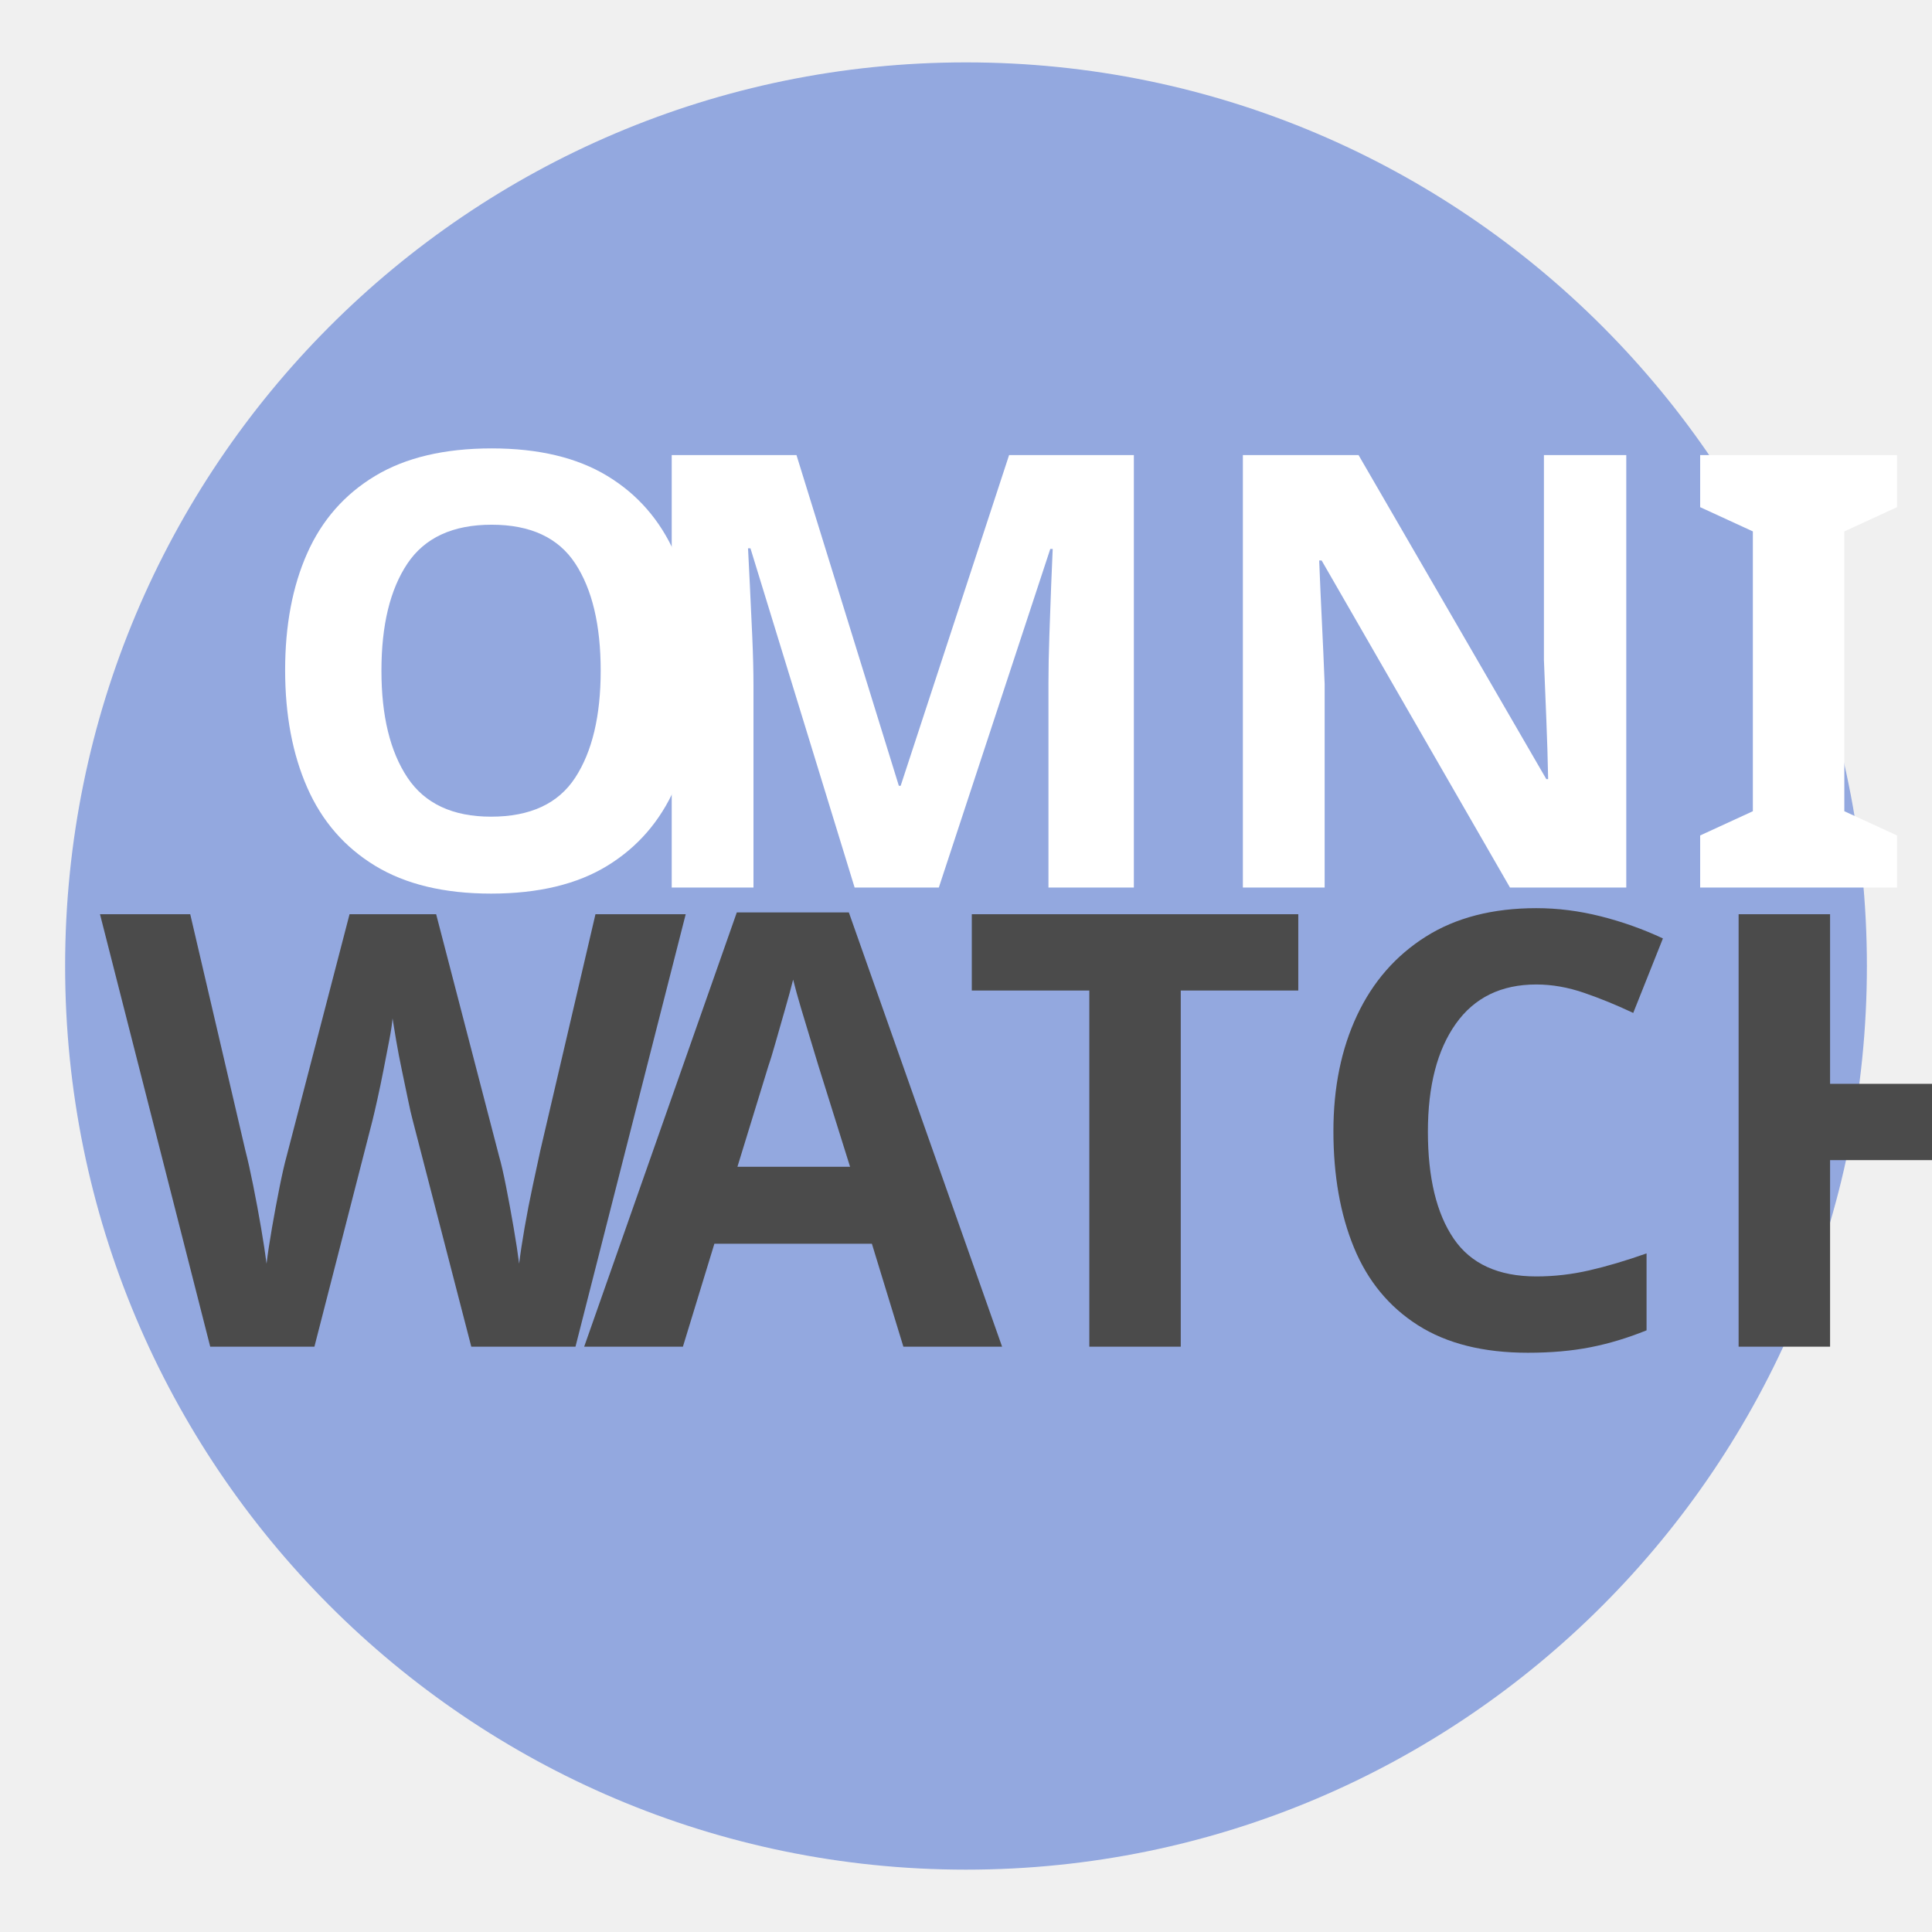
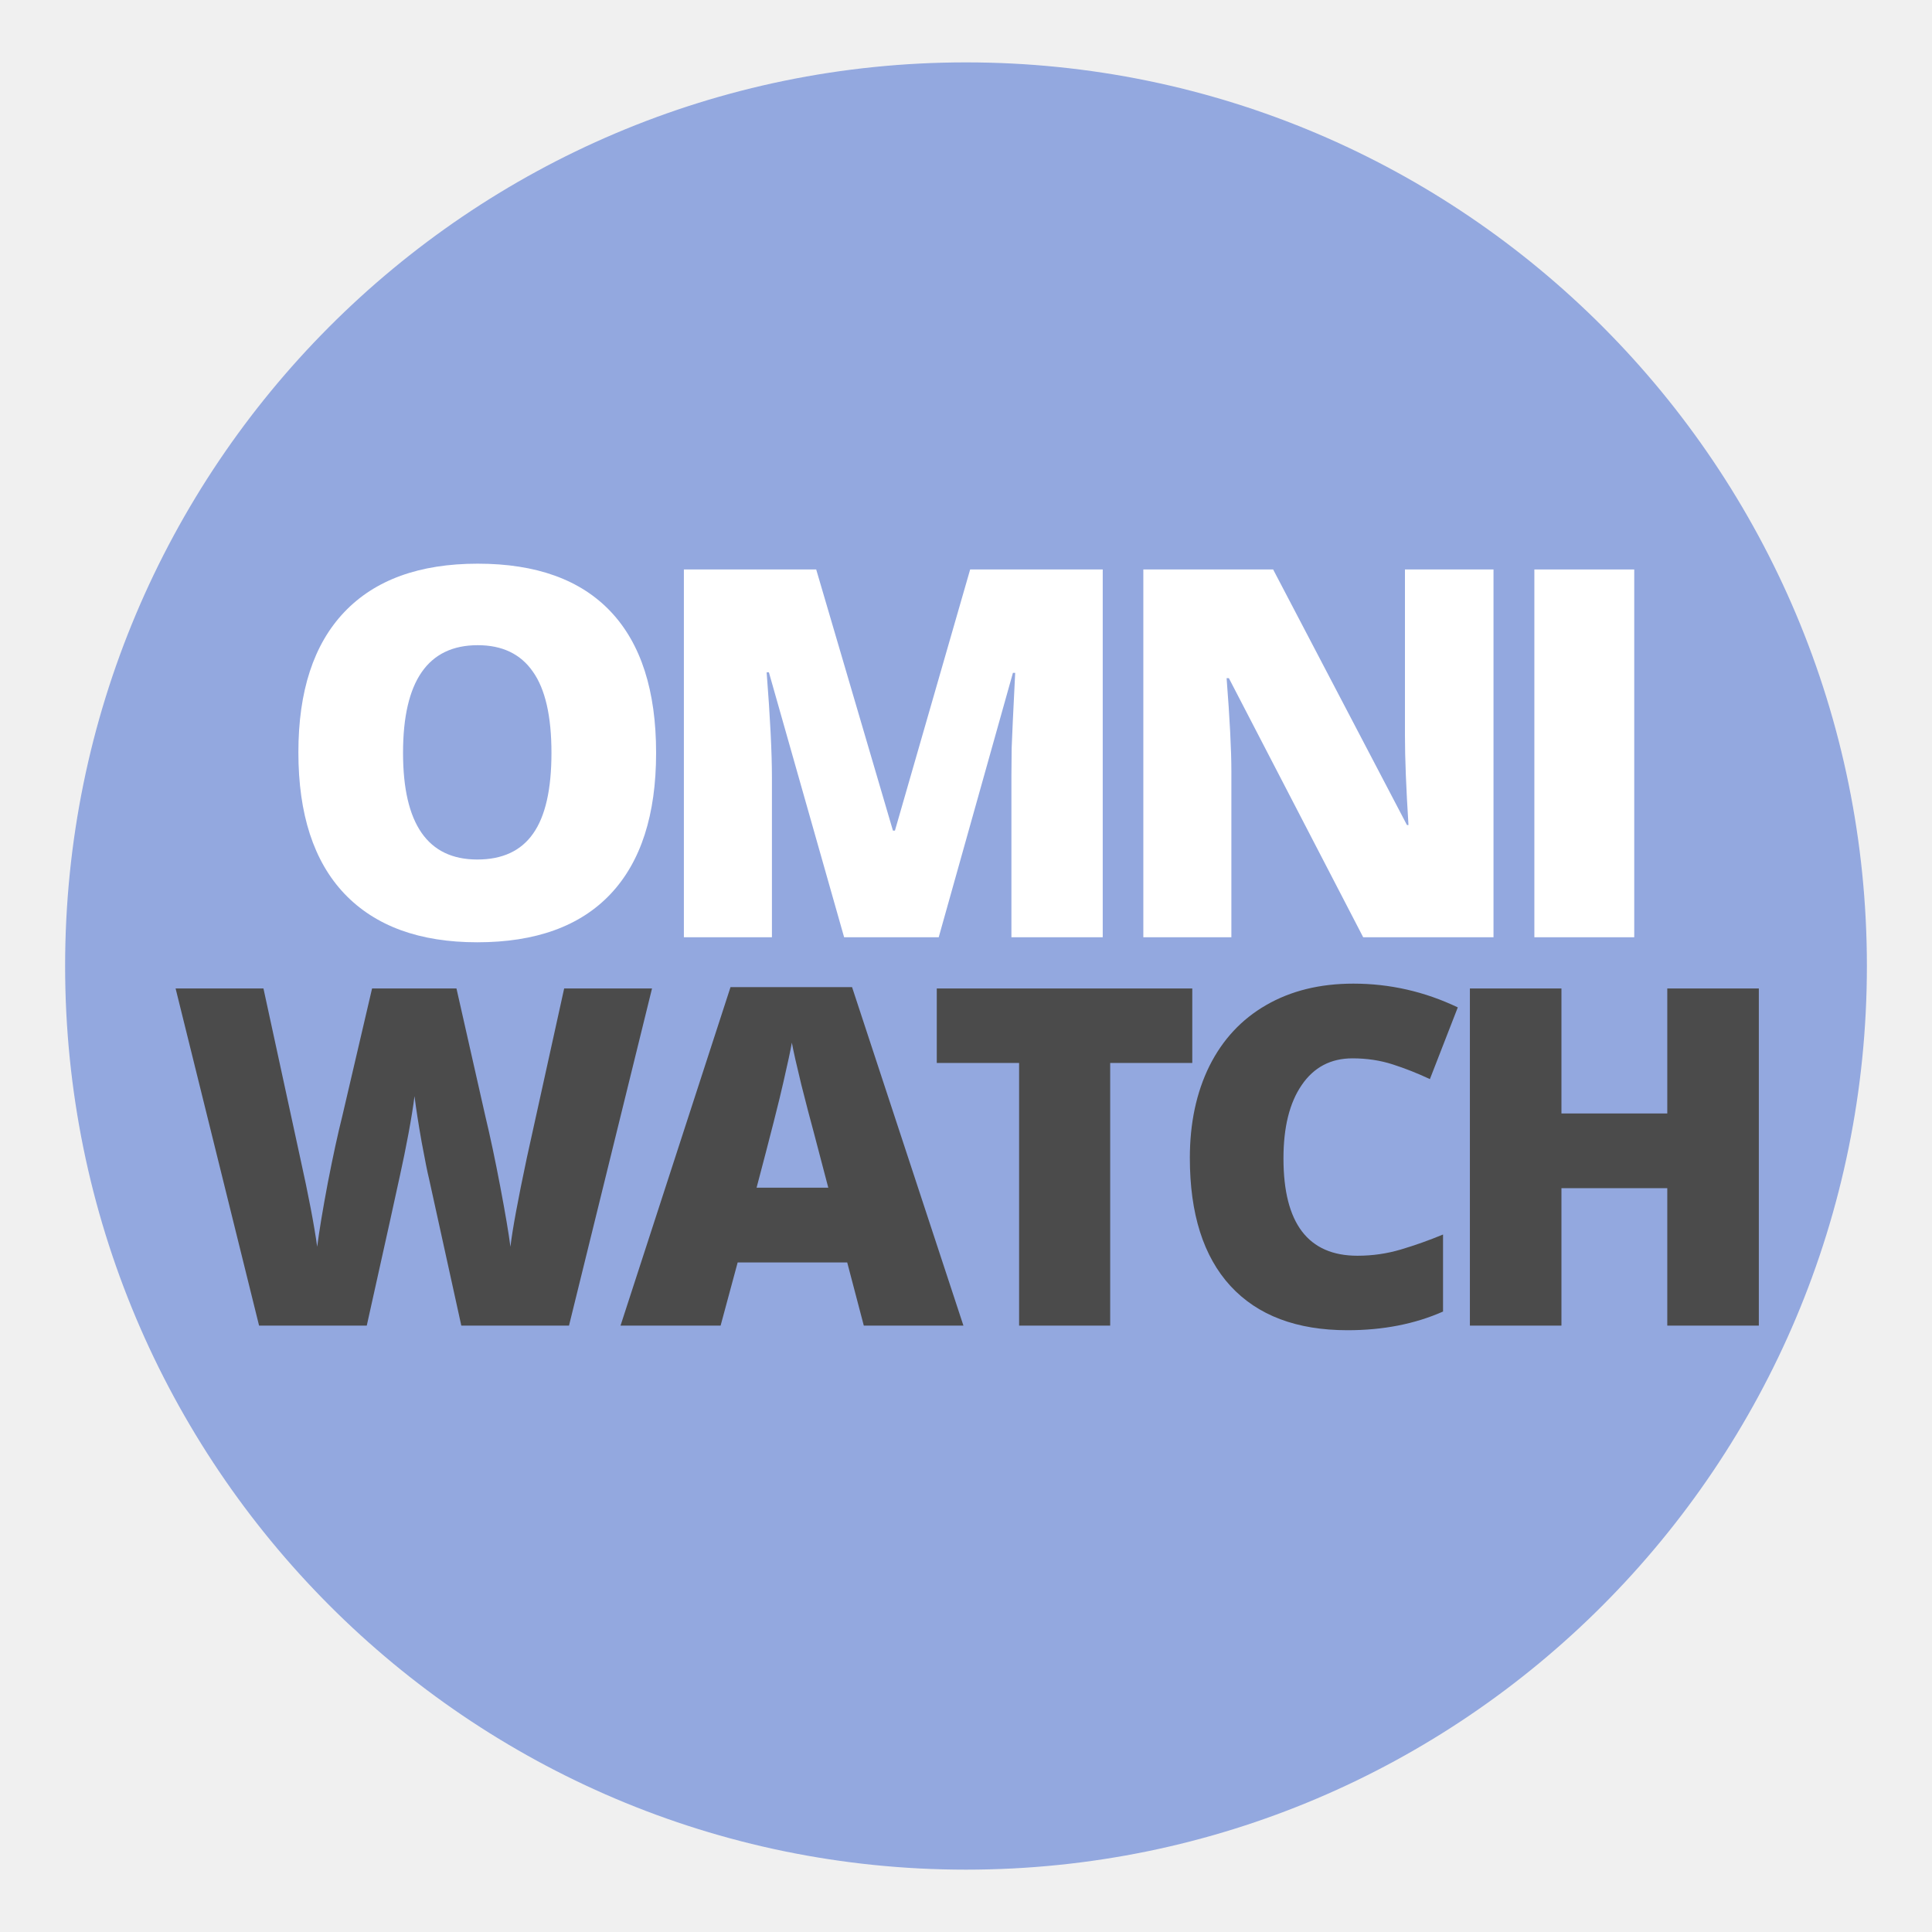
- <svg xmlns="http://www.w3.org/2000/svg" width="100%" height="100%" viewBox="0 0 600 600" version="1.1" xml:space="preserve" style="fill-rule:evenodd;clip-rule:evenodd;stroke-linejoin:round;stroke-miterlimit:2;">
-   <g transform="matrix(0.451442,0,0,0.451442,-480.769,-939.537)">
-     <g transform="matrix(1.16712,0,0,1.17068,695.6,310.468)">
-       <circle cx="885.859" cy="2080.22" r="531.001" style="fill:rgb(108,138,216);fill-opacity:0.7;" />
+ <svg xmlns="http://www.w3.org/2000/svg" width="100%" height="100%" viewBox="0 0 600 600" version="1.1" xml:space="preserve" style="fill-rule:evenodd;clip-rule:evenodd;stroke-linejoin:round;stroke-miterlimit:2;" id="svg897">
+   <defs id="defs901" />
+   <g transform="matrix(0.451442,0,0,0.451442,-480.769,-939.537)" id="g895">
+     <g transform="matrix(1.16712,0,0,1.17068,695.6,310.468)" id="g881">
+       <circle cx="885.859" cy="2080.22" r="531.001" style="fill:rgb(108,138,216);fill-opacity:0.7;" id="circle879" />
    </g>
-     <g transform="matrix(1,0,0,1,512.878,1220.65)">
-       <text x="724.064px" y="1471.1px" style="font-family:'Calibri-Bold', 'Calibri', sans-serif;font-weight:700;font-size:416.667px;fill:white;">O<tspan x="976.676px 1311.69px 1556.97px " y="1471.1px 1471.1px 1471.1px ">MNI</tspan>
-       </text>
+     <g aria-label="OMNI" transform="matrix(2.215124,0,0,2.215124,638.6243,1995.561)" style="font-style:normal;font-weight:normal;font-size:192px;line-height:1.25;font-family:sans-serif;letter-spacing:0px;word-spacing:0px;fill:#000000;fill-opacity:1;stroke:none" id="flowRoot907">
+       <path d="m 396.227,272.463 q 0,28.828 -14.141,43.828 -14.141,15 -41.406,15 -26.875,0 -41.25,-15.078 -14.297,-15.078 -14.297,-43.906 0,-28.516 14.219,-43.516 14.297,-15.078 41.484,-15.078 27.266,0 41.328,14.922 14.062,14.922 14.062,43.828 z m -78.594,0 q 0,33.125 23.047,33.125 11.719,0 17.344,-8.047 5.703,-8.047 5.703,-25.078 0,-17.109 -5.781,-25.234 -5.703,-8.203 -17.109,-8.203 -23.203,0 -23.203,33.438 z" style="font-style:normal;font-variant:normal;font-weight:800;font-stretch:normal;font-size:160px;font-family:'Open Sans';-inkscape-font-specification:'Open Sans Ultra-Bold';letter-spacing:-12px;fill:#ffffff" id="path824" />
+       <path d="m 454.617,329.729 -23.359,-82.266 h -0.703 q 1.641,21.016 1.641,32.656 v 49.609 H 404.852 V 215.51 h 41.094 l 23.828,81.094 h 0.625 l 23.359,-81.094 h 41.172 v 114.219 h -28.359 v -50.078 q 0,-3.906 0.078,-8.672 0.156,-4.766 1.094,-23.359 h -0.703 l -23.047,82.109 z" style="font-style:normal;font-variant:normal;font-weight:800;font-stretch:normal;font-size:160px;font-family:'Open Sans';-inkscape-font-specification:'Open Sans Ultra-Bold';letter-spacing:-12px;fill:#ffffff" id="path826" />
+       <path d="m 656.289,329.729 h -40.469 l -41.719,-80.469 h -0.703 q 1.484,18.984 1.484,28.984 v 51.484 H 547.539 V 215.51 h 40.312 l 41.562,79.375 h 0.469 q -1.094,-17.266 -1.094,-27.734 v -51.641 h 27.5 z" style="font-style:normal;font-variant:normal;font-weight:800;font-stretch:normal;font-size:160px;font-family:'Open Sans';-inkscape-font-specification:'Open Sans Ultra-Bold';letter-spacing:-12px;fill:#ffffff" id="path828" />
+       <path d="M 668.977,329.729 V 215.51 h 31.016 v 114.219 z" style="font-style:normal;font-variant:normal;font-weight:800;font-stretch:normal;font-size:160px;font-family:'Open Sans';-inkscape-font-specification:'Open Sans Ultra-Bold';letter-spacing:-12px;fill:#ffffff" id="path830" />
    </g>
-     <g transform="matrix(1,0,0,1,409.691,1536.51)">
-       <text x="724.064px" y="1471.1px" style="font-family:'Calibri-Bold', 'Calibri', sans-serif;font-weight:700;font-size:416.667px;fill:rgb(75,75,75);">W<tspan x="1057.14px 1252.07px 1424.21px 1619.75px " y="1471.1px 1471.1px 1471.1px 1471.1px ">ATCH</tspan>
-       </text>
+     <g aria-label="WATCH" transform="matrix(2.215124,0,0,2.215124,567.2381,2262.727)" style="font-style:normal;font-weight:normal;font-size:192px;line-height:1.25;font-family:sans-serif;letter-spacing:0px;word-spacing:0px;clip-rule:evenodd;fill:#4b4b4b;fill-opacity:1;fill-rule:evenodd;stroke:none;stroke-linejoin:round;stroke-miterlimit:2" id="flowRoot907-6">
+       <path d="m 401.402,329.729 h -33.444 l -10.026,-45.618 q -0.716,-2.865 -2.292,-11.387 -1.504,-8.522 -2.22,-14.251 -0.573,4.655 -1.862,11.602 -1.289,6.875 -2.578,12.676 -1.217,5.801 -10.384,46.979 H 305.152 L 279.228,225.028 h 27.285 l 11.387,52.493 q 3.867,17.402 5.299,27.715 0.931,-7.305 3.294,-19.837 2.435,-12.533 4.512,-20.768 l 9.238,-39.603 h 26.211 l 8.952,39.603 q 2.292,9.525 4.655,21.986 2.363,12.461 3.151,18.62 0.931,-7.949 5.085,-27.572 l 11.602,-52.637 h 27.285 z" style="font-style:normal;font-variant:normal;font-weight:800;font-stretch:normal;font-size:146.667px;font-family:'Open Sans';-inkscape-font-specification:'Open Sans Ultra-Bold';letter-spacing:-12px;fill:#4b4b4b;fill-opacity:1" id="path833" />
+       <path d="m 492.957,329.729 -5.156,-19.622 h -34.017 l -5.299,19.622 h -31.081 l 34.16,-105.13 h 37.741 l 34.59,105.13 z m -11.029,-42.826 -4.512,-17.188 q -1.576,-5.729 -3.867,-14.824 -2.22,-9.095 -2.936,-13.034 -0.645,3.652 -2.578,12.031 -1.862,8.379 -8.379,33.014 z" style="font-style:normal;font-variant:normal;font-weight:800;font-stretch:normal;font-size:146.667px;font-family:'Open Sans';-inkscape-font-specification:'Open Sans Ultra-Bold';letter-spacing:-12px;fill:#4b4b4b;fill-opacity:1" id="path835" />
+       <path d="m 569.473,329.729 h -28.288 v -81.569 h -25.566 v -23.132 h 79.349 v 23.132 h -25.495 z" style="font-style:normal;font-variant:normal;font-weight:800;font-stretch:normal;font-size:146.667px;font-family:'Open Sans';-inkscape-font-specification:'Open Sans Ultra-Bold';letter-spacing:-12px;fill:#4b4b4b;fill-opacity:1" id="path837" />
+       <path d="m 644.699,246.727 q -10.098,0 -15.755,8.307 -5.658,8.236 -5.658,22.773 0,30.221 22.988,30.221 6.947,0 13.464,-1.934 6.517,-1.934 13.105,-4.655 v 23.919 q -13.105,5.801 -29.648,5.801 -23.704,0 -36.38,-13.75 -12.604,-13.75 -12.604,-39.746 0,-16.257 6.087,-28.574 6.159,-12.318 17.617,-18.906 11.53,-6.66 27.07,-6.66 16.973,0 32.441,7.376 l -8.665,22.272 q -5.801,-2.721 -11.602,-4.583 -5.801,-1.862 -12.461,-1.862 z" style="font-style:normal;font-variant:normal;font-weight:800;font-stretch:normal;font-size:146.667px;font-family:'Open Sans';-inkscape-font-specification:'Open Sans Ultra-Bold';letter-spacing:-12px;fill:#4b4b4b;fill-opacity:1" id="path839" />
+       <path d="m 770.915,329.729 h -28.431 v -42.682 h -32.871 v 42.682 h -28.431 V 225.028 h 28.431 v 38.815 h 32.871 v -38.815 h 28.431 z" style="font-style:normal;font-variant:normal;font-weight:800;font-stretch:normal;font-size:146.667px;font-family:'Open Sans';-inkscape-font-specification:'Open Sans Ultra-Bold';letter-spacing:-12px;fill:#4b4b4b;fill-opacity:1" id="path841" />
    </g>
  </g>
</svg>
